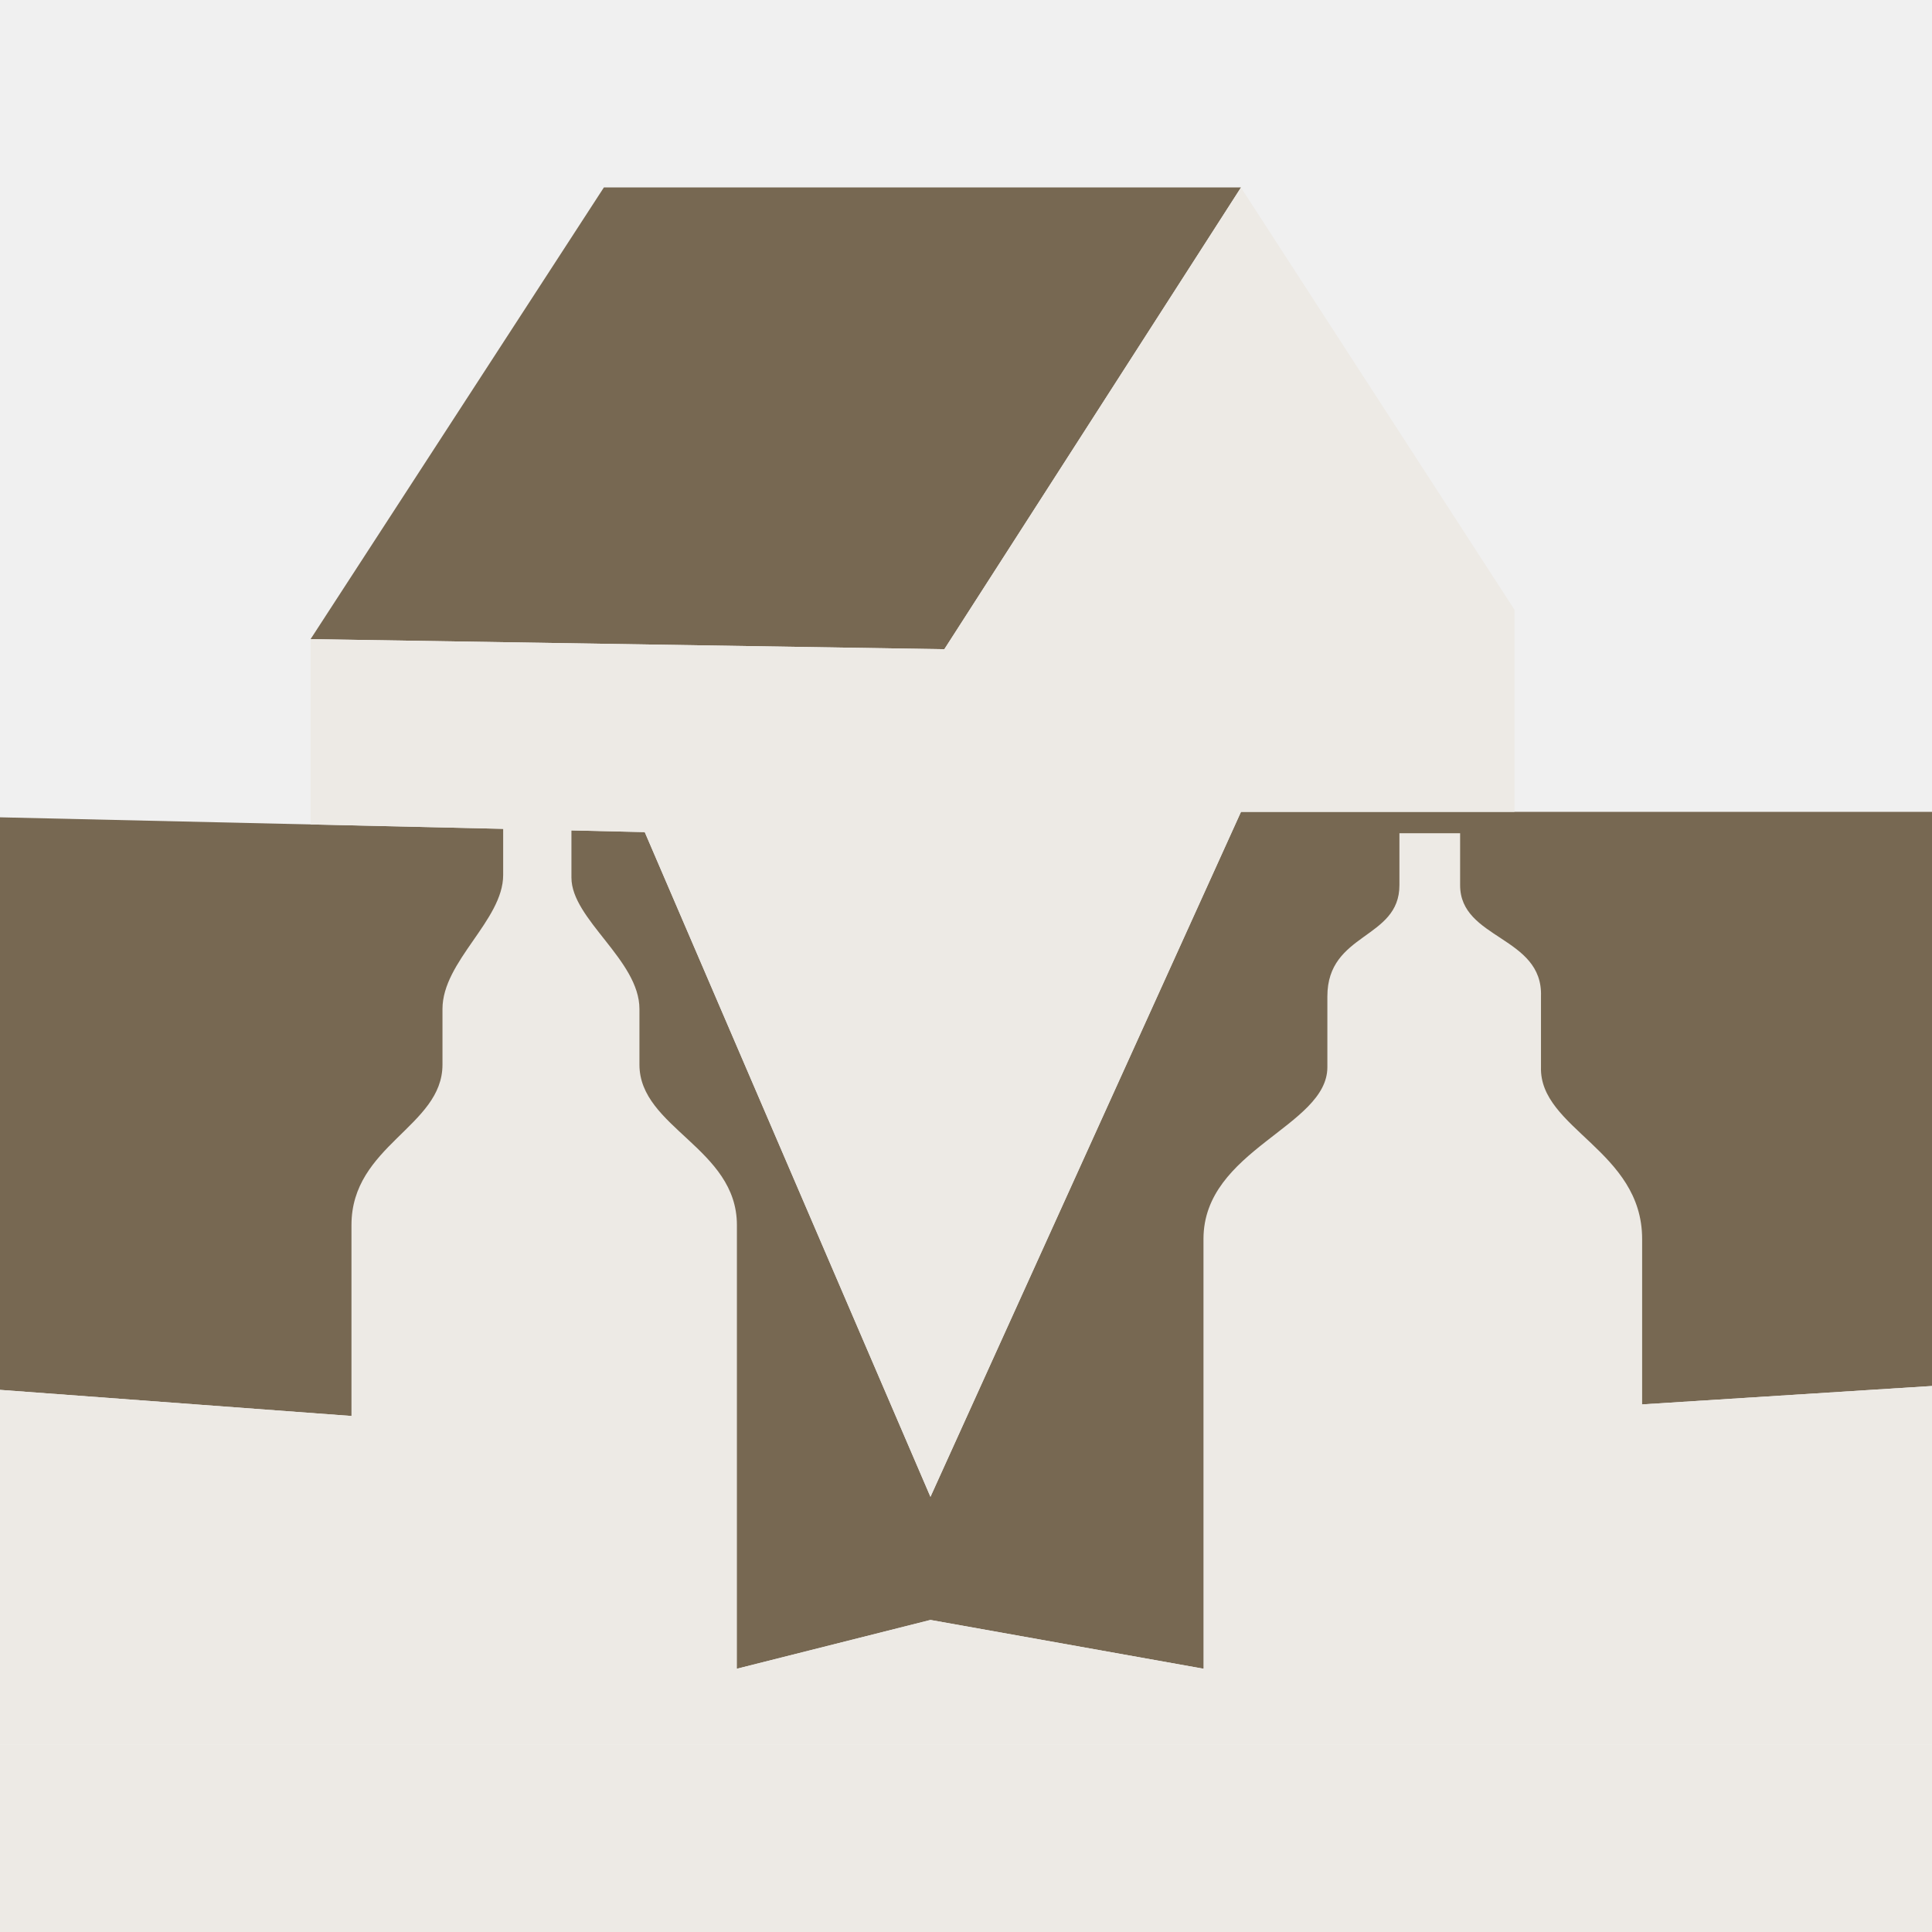
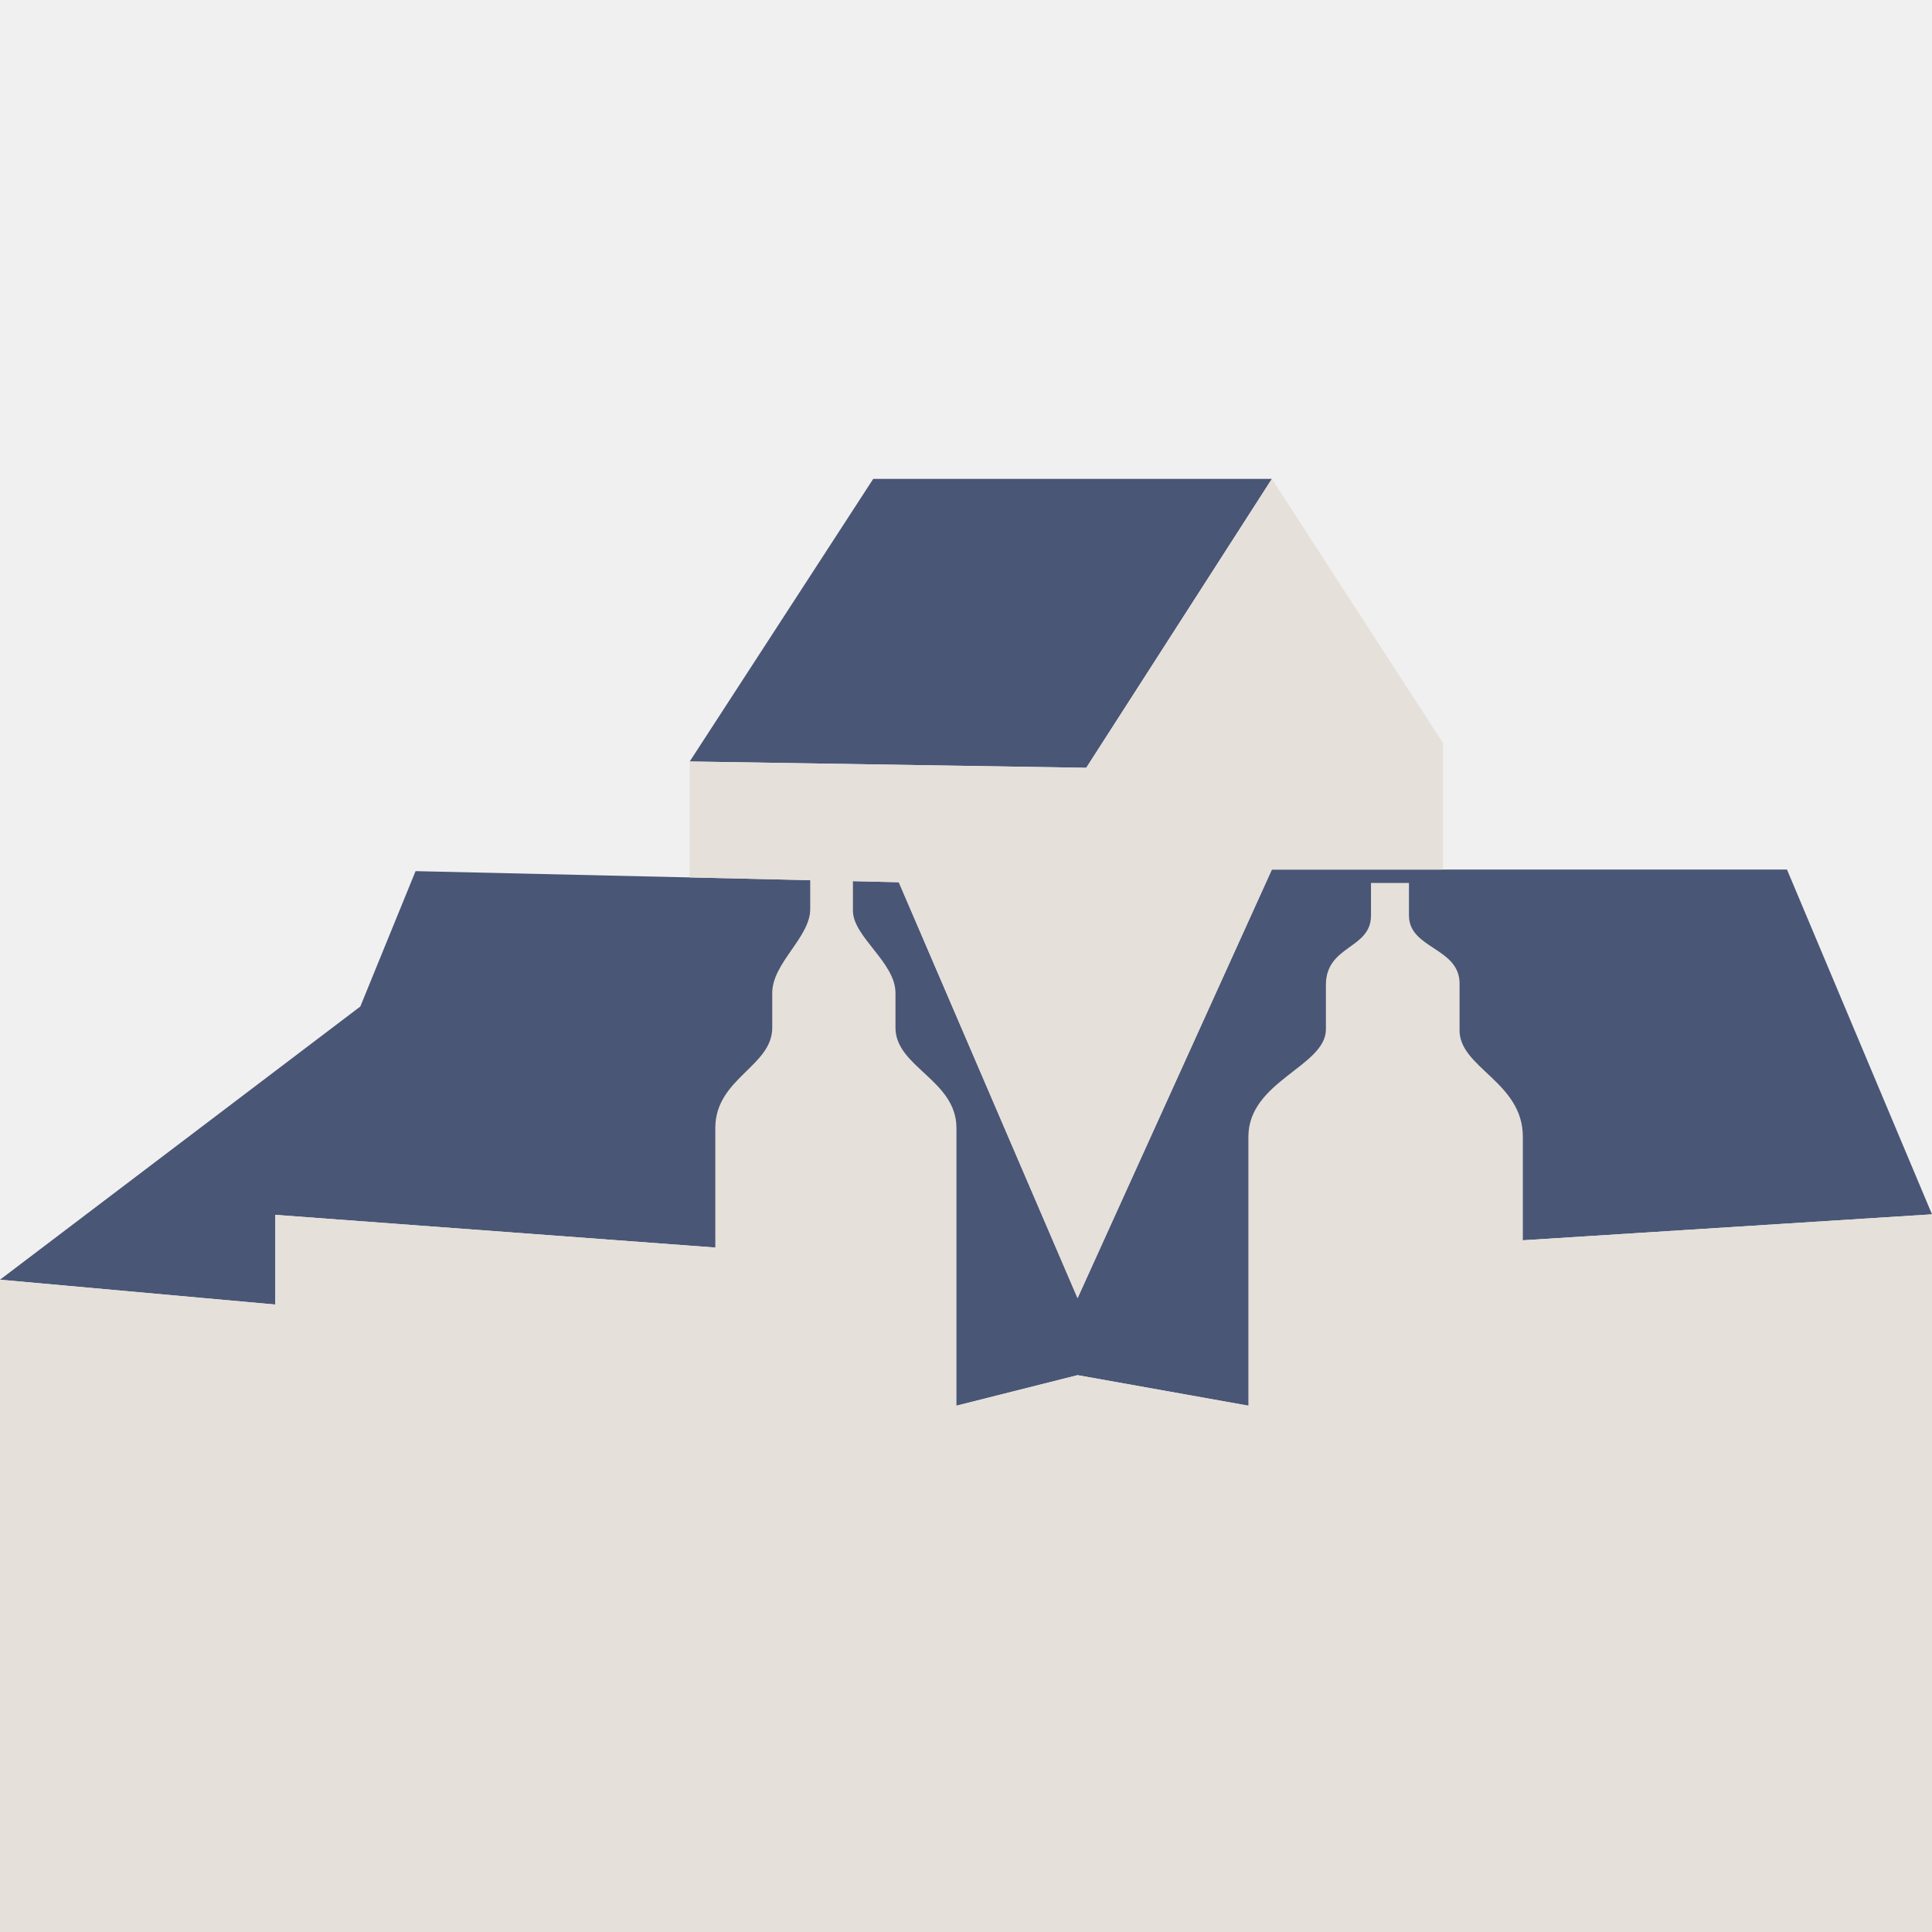
<svg xmlns="http://www.w3.org/2000/svg" fill="none" viewBox="0 0 512 512">
-   <g clip-path="url(#a)">
-     <path fill="#776852" d="M160.037 49.673h168.827l-78.607 122.376-167.95-2.673 77.73-119.703ZM547.059 215.156H328.864L246.58 396.677l-75.722-176.161-204.671-4.695-23.397 57.334-152.616 115.715 116.602 10.522v-37.987l186.367 13.846 102.145 66.979 51.292-12.926 72.354 12.926 116.248-70.048 173.297-11.003" />
-     <path fill="#EDEAE5" d="M435.182 372.182V328.34c0-23.421-27.273-29.233-26.806-45.526v-18.767c.552-15.967-21.43-15.062-21.43-29.459v-13.775h-16.084v13.775c0 14.397-19.096 12.474-19.096 29.459v18.767c0 15.755-32.832 21.865-32.832 45.526v113.89l-72.354-12.926-51.292 12.926V324.648c0-20.351-25.83-25.81-25.83-42.498v-14.751c0-12.941-18.021-23.76-18.021-34.819v-12.517l19.436.453 75.707 176.161 82.298-181.521h72.468v-53.587L328.878 49.715 250.257 172.05l-167.935-2.673v49.103l51.023 1.174v12.248c0 11.979-16.084 22.826-16.084 35.498v14.751c0 16.419-24.118 21.383-24.118 42.498v50.603l-186.367-13.846v37.987l-116.602-10.522v73.457h818.305V361.179" />
-     <path fill="#EDEAE5" d="M0 462.327h512V512H0z" />
-   </g>
-   <defs>
-     <clipPath id="a">
-       <path fill="#fff" d="M0 0h512v512H0z" />
-     </clipPath>
-   </defs>
+   <path fill="#4A5676" d="M231.417 126.904H337.05l-49.183 76.569-105.084-1.672 48.634-74.897ZM473.571 230.445H337.05l-51.484 113.574-47.378-110.221-128.06-2.938-14.639 35.874L0 339.135l72.956 6.583V321.95l116.607 8.663 63.91 41.908 32.093-8.088 45.27 8.088 72.735-43.828L512 321.809" />
+   <path fill="#E5E0D9" d="M403.571 328.693v-27.431c0-14.654-17.064-18.291-16.772-28.485v-11.742c.345-9.99-13.409-9.424-13.409-18.432v-8.619h-10.063v8.619c0 9.008-11.948 7.805-11.948 18.432v11.742c0 9.858-20.543 13.681-20.543 28.485v71.259l-45.27-8.087-32.093 8.087v-73.569c0-12.733-16.161-16.149-16.161-26.59v-9.23c0-8.096-11.276-14.866-11.276-21.786v-7.831l12.161.283 47.369 110.221 51.492-113.574H382.4v-33.529l-45.342-69.985-49.191 76.542-105.075-1.672v30.723l31.924.735v7.663c0 7.495-10.063 14.282-10.063 22.21v9.23c0 10.273-15.09 13.379-15.09 26.59v31.661L72.956 321.95v23.768L0 339.135v45.961h512v-63.287M0 385.096h512V512H0z" />
</svg>
